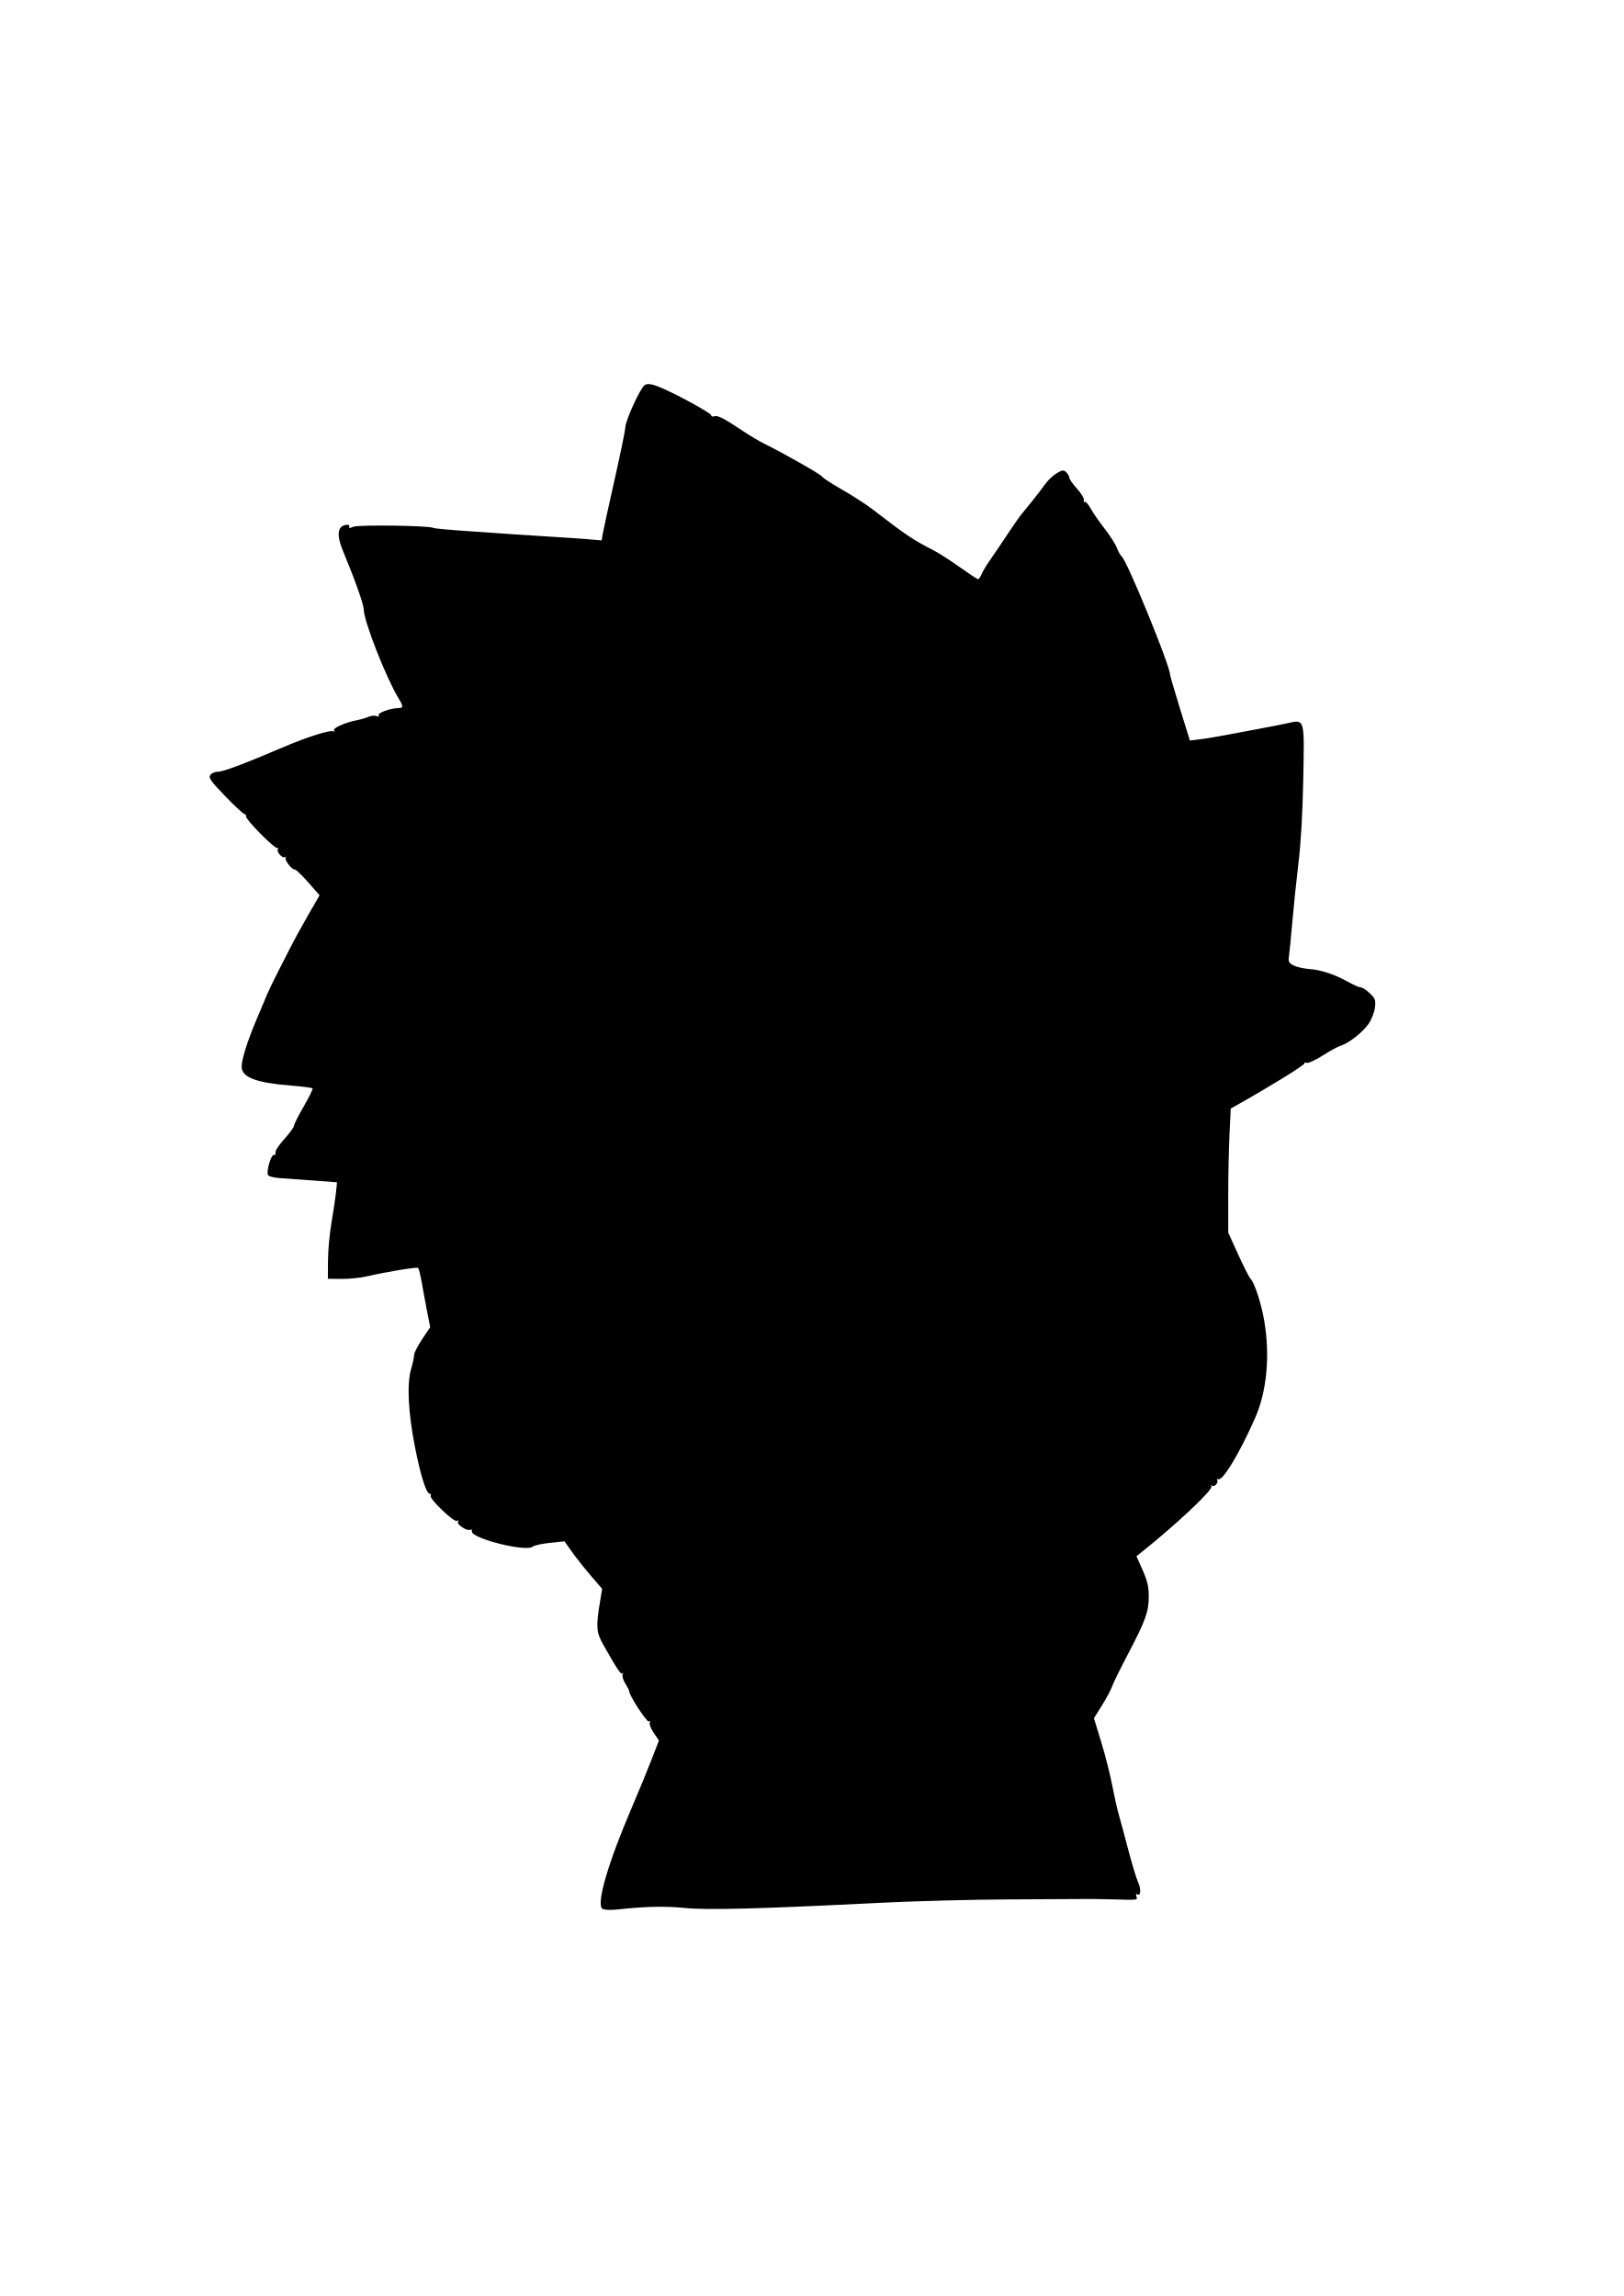
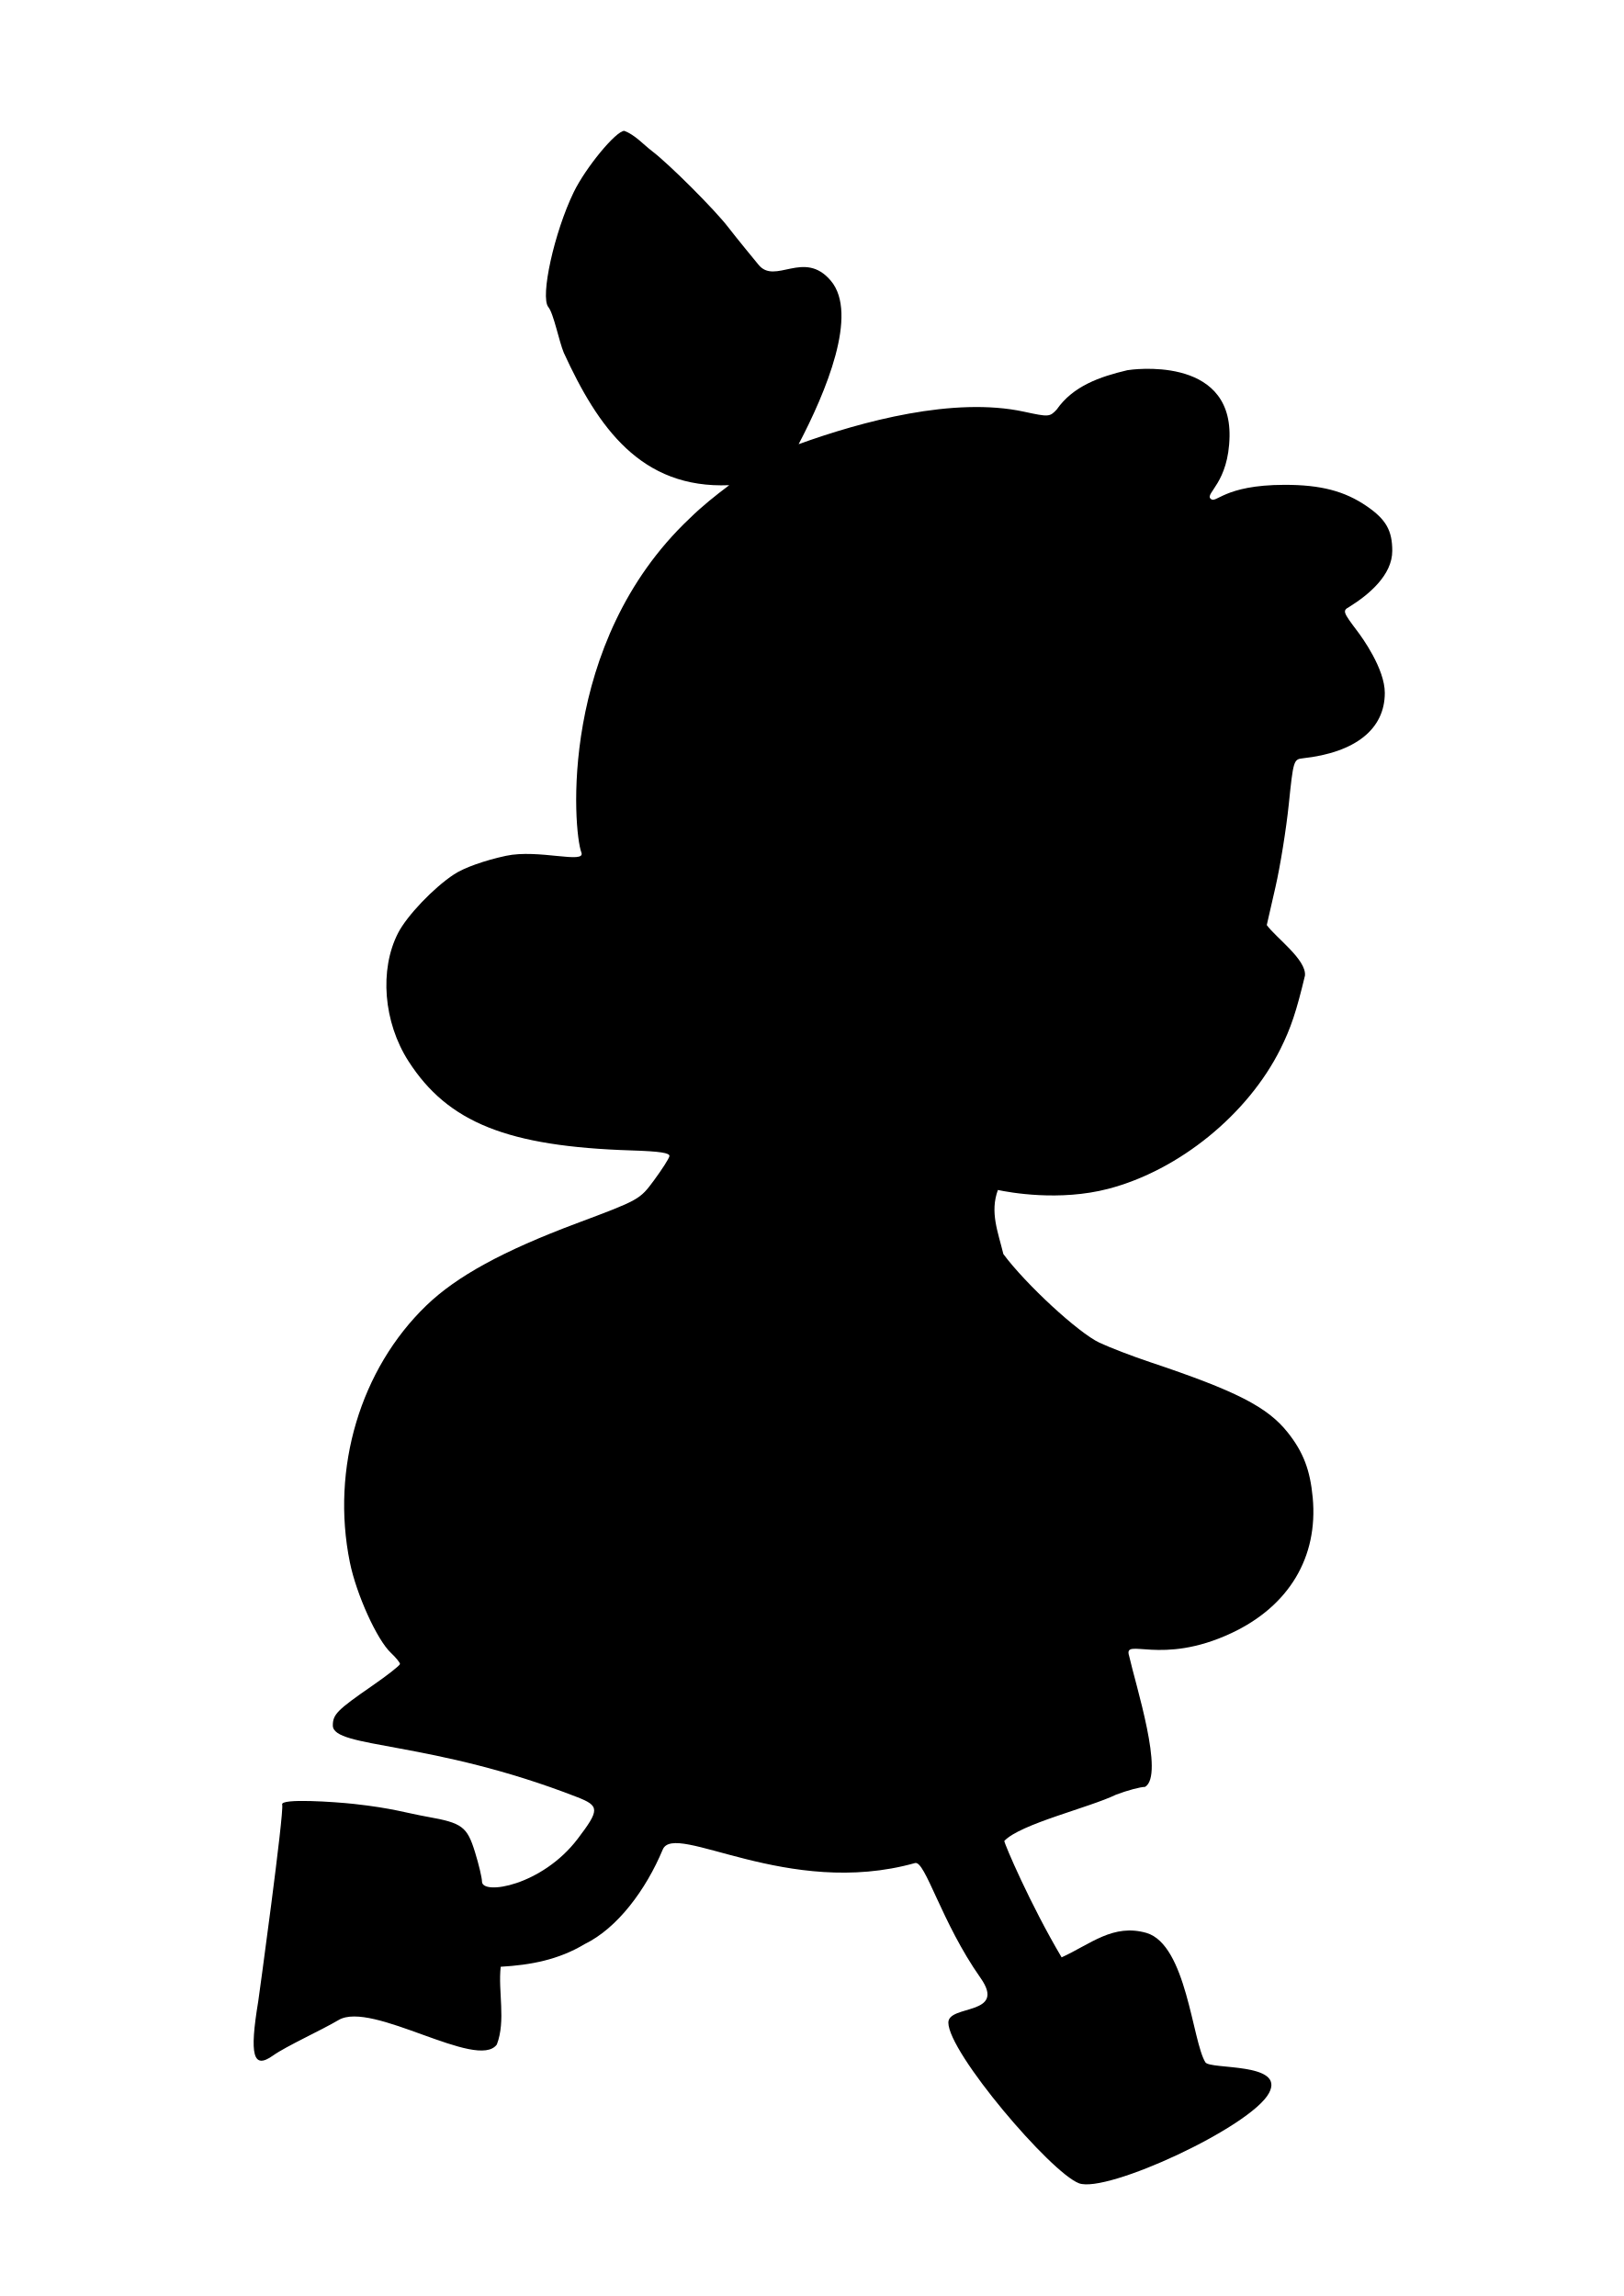
<svg xmlns="http://www.w3.org/2000/svg" width="210mm" height="297mm" viewBox="0 0 210 297" version="1.1" id="svg1" xml:space="preserve">
  <defs id="defs1" />
-   <g id="layer1" transform="matrix(1.456784,0,0,1.33198,-33.26435,-24.33299)" />
-   <path style="fill:#000000" d="m 77.906,246.91 c -0.817,-0.627 0.725,-5.914 3.842,-13.174 0.867,-2.019 2.002,-4.778 2.523,-6.131 l 0.947,-2.461 -0.677,-0.999 c -0.372,-0.549 -0.597,-1.145 -0.499,-1.323 0.107,-0.196 0.068,-0.247 -0.101,-0.13 -0.249,0.173 -2.556,-3.352 -2.556,-3.906 0,-0.114 -0.233,-0.575 -0.517,-1.025 -0.286,-0.452 -0.436,-0.977 -0.336,-1.173 0.1,-0.195 0.086,-0.257 -0.031,-0.137 -0.2,0.205 -0.676,-0.508 -2.526,-3.79 -0.85,-1.507 -0.903,-2.284 -0.377,-5.452 l 0.28,-1.685 -1.466,-1.703 c -0.806,-0.937 -1.901,-2.319 -2.433,-3.072 l -0.968,-1.369 -1.892,0.197 c -1.041,0.108 -2.03,0.324 -2.199,0.479 -0.821,0.756 -8.067,-1.063 -7.897,-1.983 0.038,-0.206 -0.043,-0.296 -0.181,-0.2 -0.373,0.26 -1.815,-0.665 -1.612,-1.034 0.107,-0.194 0.058,-0.234 -0.128,-0.105 -0.357,0.249 -3.611,-2.865 -3.399,-3.252 0.078,-0.142 0.027,-0.257 -0.113,-0.257 -0.452,0 -1.204,-2.375 -1.931,-6.1 -0.871,-4.457 -1.051,-8.097 -0.495,-10.01 0.217,-0.747 0.395,-1.577 0.395,-1.845 0,-0.267 0.468,-1.184 1.04,-2.037 l 1.04,-1.551 -0.392,-2.004 c -0.216,-1.102 -0.53,-2.802 -0.699,-3.777 -0.169,-0.975 -0.386,-1.827 -0.481,-1.894 -0.188,-0.131 -4.192,0.532 -6.648,1.101 -0.827,0.191 -2.294,0.339 -3.259,0.328 l -1.755,-0.02 0.016,-2.4 c 0.009,-1.32 0.216,-3.543 0.46,-4.941 0.244,-1.397 0.503,-3.125 0.576,-3.839 l 0.133,-1.298 -2.974,-0.225 c -1.636,-0.124 -3.582,-0.262 -4.324,-0.308 -0.743,-0.046 -1.461,-0.208 -1.597,-0.36 -0.325,-0.365 0.352,-2.747 0.754,-2.655 0.162,0.037 0.241,-0.092 0.174,-0.288 -0.067,-0.195 0.445,-0.983 1.137,-1.75 0.692,-0.768 1.258,-1.543 1.258,-1.723 0,-0.18 0.57,-1.311 1.267,-2.513 0.697,-1.202 1.209,-2.251 1.137,-2.331 -0.071,-0.08 -1.346,-0.244 -2.834,-0.364 -4.518,-0.365 -6.344,-1.074 -6.336,-2.461 0.005,-0.907 0.751,-3.292 1.833,-5.858 0.589,-1.397 1.258,-2.986 1.487,-3.529 0.229,-0.543 0.844,-1.818 1.367,-2.833 0.523,-1.015 1.289,-2.518 1.703,-3.34 0.414,-0.823 1.414,-2.642 2.222,-4.043 l 1.47,-2.548 -1.462,-1.664 c -0.804,-0.915 -1.587,-1.664 -1.74,-1.664 -0.422,0 -1.399,-1.28 -1.182,-1.548 0.105,-0.13 0.064,-0.155 -0.09,-0.056 -0.339,0.218 -1.178,-0.753 -0.911,-1.053 0.104,-0.117 0.071,-0.17 -0.072,-0.118 -0.34,0.122 -4.12,-3.697 -4.052,-4.094 0.029,-0.167 -0.069,-0.309 -0.216,-0.316 -0.147,-0.007 -1.269,-1.051 -2.492,-2.319 -1.897,-1.967 -2.177,-2.37 -1.905,-2.739 0.176,-0.238 0.62,-0.425 0.988,-0.414 0.638,0.018 3.37,-1.012 8.565,-3.229 2.986,-1.274 6.006,-2.222 6.34,-1.989 0.14,0.098 0.18,0.041 0.089,-0.125 -0.17,-0.309 1.494,-1.041 3.021,-1.33 0.441,-0.083 1.089,-0.274 1.439,-0.424 0.351,-0.15 0.826,-0.191 1.057,-0.092 0.261,0.113 0.358,0.069 0.256,-0.116 -0.165,-0.301 1.573,-0.928 2.574,-0.928 0.644,0 0.644,-0.206 -0.001,-1.27 C 49.916,87.641 47.042,80.299 47.042,78.829 c 0,-0.637 -1.141,-3.858 -2.649,-7.478 -0.671,-1.61 -0.77,-2.618 -0.309,-3.137 0.362,-0.408 1.298,-0.457 1.078,-0.057 -0.098,0.179 0.097,0.174 0.538,-0.015 0.667,-0.286 9.921,-0.153 10.354,0.148 0.104,0.072 2.208,0.266 4.676,0.429 2.468,0.164 5.164,0.351 5.991,0.415 0.827,0.064 2.801,0.191 4.387,0.282 1.586,0.091 3.743,0.238 4.794,0.326 l 1.911,0.161 0.133,-0.803 c 0.073,-0.441 0.763,-3.598 1.532,-7.014 0.769,-3.416 1.4,-6.482 1.403,-6.814 0.006,-0.882 1.961,-5.135 2.513,-5.468 0.339,-0.205 0.812,-0.155 1.677,0.174 1.925,0.734 6.975,3.473 6.916,3.75 -0.03,0.139 0.154,0.192 0.407,0.117 0.465,-0.137 1.148,0.221 3.908,2.046 0.827,0.547 1.947,1.212 2.489,1.477 2.462,1.205 7.376,3.997 7.531,4.28 0.094,0.172 1.263,0.934 2.596,1.694 1.334,0.76 3.102,1.903 3.929,2.54 4.365,3.364 5.264,3.968 7.897,5.306 0.62,0.315 2.132,1.287 3.36,2.158 1.227,0.872 2.309,1.585 2.404,1.585 0.095,0 0.289,-0.286 0.431,-0.635 0.142,-0.349 0.616,-1.143 1.052,-1.764 0.436,-0.621 1.425,-2.082 2.198,-3.247 0.773,-1.165 1.558,-2.308 1.745,-2.541 0.187,-0.233 0.856,-1.059 1.488,-1.835 0.631,-0.776 1.421,-1.804 1.755,-2.284 0.334,-0.48 0.993,-1.107 1.466,-1.394 0.716,-0.434 0.924,-0.459 1.254,-0.151 0.217,0.203 0.395,0.519 0.395,0.701 0,0.182 0.454,0.83 1.008,1.44 0.554,0.61 0.951,1.277 0.88,1.484 -0.07,0.206 -0.026,0.304 0.099,0.217 0.125,-0.087 0.479,0.303 0.788,0.866 0.309,0.563 1.122,1.739 1.808,2.613 0.685,0.874 1.399,1.994 1.587,2.488 0.187,0.494 0.459,0.981 0.603,1.081 0.659,0.459 6.269,14.157 6.261,15.288 -9.7e-4,0.13 0.576,2.103 1.282,4.384 l 1.284,4.147 1.288,-0.151 c 0.708,-0.083 2.585,-0.402 4.17,-0.707 1.586,-0.306 3.503,-0.667 4.262,-0.802 0.758,-0.135 2.035,-0.389 2.838,-0.564 2.334,-0.508 2.258,-0.767 2.107,7.191 -0.084,4.45 -0.303,8.24 -0.636,11.018 -0.279,2.329 -0.635,5.759 -0.792,7.623 -0.157,1.863 -0.345,3.775 -0.418,4.249 -0.114,0.738 -0.031,0.915 0.578,1.234 0.391,0.205 1.314,0.415 2.053,0.467 1.511,0.106 3.351,0.723 5.105,1.712 0.65,0.367 1.347,0.667 1.548,0.667 0.201,0 0.724,0.34 1.163,0.756 0.706,0.669 0.783,0.882 0.669,1.846 -0.071,0.599 -0.437,1.542 -0.812,2.096 -0.729,1.077 -2.606,2.553 -3.608,2.838 -0.335,0.095 -1.39,0.671 -2.342,1.279 -0.953,0.608 -1.897,1.035 -2.098,0.948 -0.201,-0.087 -0.312,-0.06 -0.246,0.06 0.096,0.175 -4.672,3.118 -8.767,5.41 l -0.777,0.435 -0.163,3.362 c -0.09,1.849 -0.163,5.461 -0.163,8.026 v 4.665 l 1.295,2.843 c 0.712,1.564 1.428,2.97 1.59,3.125 0.505,0.484 1.393,3.2 1.769,5.413 0.777,4.576 0.34,9.184 -1.201,12.655 -2.09,4.708 -4.237,8.232 -4.785,7.85 -0.137,-0.096 -0.177,-0.042 -0.088,0.12 0.201,0.366 -0.43,0.995 -0.711,0.708 -0.113,-0.115 -0.131,-0.063 -0.04,0.116 0.222,0.437 -4.618,4.985 -9.138,8.588 l -0.556,0.443 0.794,1.79 c 0.616,1.388 0.794,2.155 0.794,3.415 0,1.978 -0.416,3.125 -2.73,7.53 -0.964,1.835 -1.871,3.685 -2.015,4.111 -0.144,0.427 -0.731,1.525 -1.305,2.441 l -1.043,1.665 0.938,3.055 c 0.516,1.68 1.156,4.199 1.422,5.596 0.266,1.397 0.651,3.113 0.854,3.811 0.203,0.699 0.758,2.756 1.232,4.571 0.475,1.815 1.047,3.701 1.271,4.19 0.413,0.899 0.335,1.867 -0.125,1.547 -0.144,-0.1 -0.186,0.011 -0.1,0.264 0.173,0.509 0.271,0.496 -3.038,0.402 -1.379,-0.039 -2.958,-0.062 -3.51,-0.05 -0.552,0.012 -4.951,0.035 -9.777,0.052 -4.826,0.017 -12.553,0.222 -17.172,0.456 -15.1,0.764 -22.03,0.945 -24.943,0.651 -2.558,-0.258 -5.049,-0.2 -8.774,0.205 -0.827,0.09 -1.66,0.044 -1.85,-0.102 z" id="path1" />
+   <g id="layer1">
+     <path style="fill:#000000;stroke-width:1.824" d="m 139.54,282.415 c -3.638,-1.376 -16.886,-16.896 -16.886,-20.785 0,-2.353 7.622,-0.865 4.159,-5.78 -5.069,-7.196 -7.152,-15.224 -8.471,-14.854 -16.477,4.627 -31.083,-5.441 -32.627,-1.746 -2.172,5.197 -5.848,10.162 -10.099,12.23 -3.399,2.042 -7.005,2.707 -10.858,2.931 -0.36,3.221 0.69,6.949 -0.499,10.055 -2.5,3.435 -16.153,-5.722 -20.466,-3.166 -2.229,1.321 -6.772,3.379 -8.492,4.602 -2.569,1.828 -3.065,-0.008 -1.9,-7.037 0.06,-0.36 3.379,-24.532 3.094,-25.428 -0.271,-0.854 6.895,-0.351 9.277,-0.09 5.038,0.553 6.725,1.167 9.559,1.672 4.447,0.792 5.087,1.271 6.105,4.568 0.492,1.592 0.898,3.305 0.902,3.806 0.016,1.801 7.761,0.541 12.375,-5.529 2.856,-3.758 2.85,-4.261 -0.065,-5.397 -18.87,-7.355 -31.602,-6.289 -31.602,-9.269 0,-1.43 0.572,-2.006 5.084,-5.126 1.98,-1.369 3.6,-2.641 3.6,-2.827 0,-0.186 -0.529,-0.835 -1.176,-1.443 -1.802,-1.693 -4.463,-7.565 -5.305,-11.707 -2.472,-12.16 1.353,-24.996 9.903,-33.233 3.923,-3.779 9.919,-7.056 19.435,-10.621 8.102,-3.035 8.151,-3.062 9.999,-5.564 1.021,-1.382 1.917,-2.781 1.99,-3.109 0.097,-0.435 -1.23,-0.638 -4.933,-0.755 -15.979,-0.504 -23.721,-3.606 -28.816,-11.546 -3.23,-5.033 -3.781,-11.82 -1.345,-16.571 1.148,-2.239 4.598,-5.857 7.244,-7.597 1.302,-0.856 3.944,-1.798 6.712,-2.394 4.198,-0.903 10.349,1.115 9.754,-0.433 -1.064,-2.773 -3.05,-27.097 14,-43.211 1.596,-1.568 3.339,-2.961 5.125,-4.3 -11.449,0.483 -16.979,-7.501 -21.398,-17.128 -0.622,-1.489 -1.311,-5.074 -2,-5.913 -1.078,-1.316 0.767,-9.675 3.28,-14.855 1.546,-3.186 5.463,-7.938 6.545,-7.938 1.364,0.505 2.452,1.75 3.605,2.633 2.206,1.677 8.11,7.581 9.837,9.837 1.092,1.426 3.782,4.682 3.893,4.822 2.161,2.719 5.905,-2.029 9.38,2.101 3.609,4.289 -0.649,14.419 -4.167,21.136 8.22,-2.965 20.085,-6.169 29.16,-4.198 3.18,0.691 3.317,0.681 4.222,-0.289 2.112,-3.027 5.55,-4.237 9.137,-5.082 0.404,-0.074 13.403,-1.98 13.21,8.566 -0.11,6.01 -3.179,7.334 -2.456,8.057 0.741,0.741 1.628,-1.781 9.556,-1.794 4.69,-0.007 7.789,0.8 10.666,2.777 2.466,1.695 3.28,3.126 3.28,5.764 0.007,3.126 -3.031,5.673 -5.541,7.233 -0.915,0.507 -0.867,0.65 1.064,3.207 0.547,0.725 3.512,4.796 3.512,7.934 0,4.684 -3.803,7.715 -10.614,8.46 -1.174,0.129 -1.222,0.285 -1.802,5.922 -0.327,3.184 -1.102,8.008 -1.722,10.719 l -1.127,4.93 c 1.164,1.621 5.156,4.477 4.937,6.545 -1.108,4.635 -1.822,6.774 -3.162,9.467 -4.217,8.473 -13.103,15.702 -22.247,18.099 -6.354,1.666 -12.833,0.471 -14.304,0.158 -1.053,2.888 0.014,5.413 0.708,8.288 2.903,3.914 9.697,10.184 12.424,11.464 1.327,0.623 4.258,1.75 6.513,2.504 11.182,3.739 15.225,5.806 17.857,9.13 1.999,2.523 2.882,4.833 3.216,8.407 0.719,7.704 -3.074,14.033 -10.501,17.521 -9.166,4.305 -14.035,0.46 -13.243,2.957 0.828,3.716 4.601,15.44 2.061,16.942 -0.601,0 -2.283,0.45 -3.739,1 -3.478,1.688 -12.403,3.791 -14.467,5.992 0,0.345 3.34,8.182 7.413,15.058 3.757,-1.715 6.662,-4.398 10.982,-3.158 5.179,1.552 5.912,13.986 7.609,16.731 0.606,0.981 10.368,-0.03 8.238,3.971 -2.338,4.39 -21.016,13.032 -24.593,11.679 z" id="path37" />
+   </g>
</svg>
